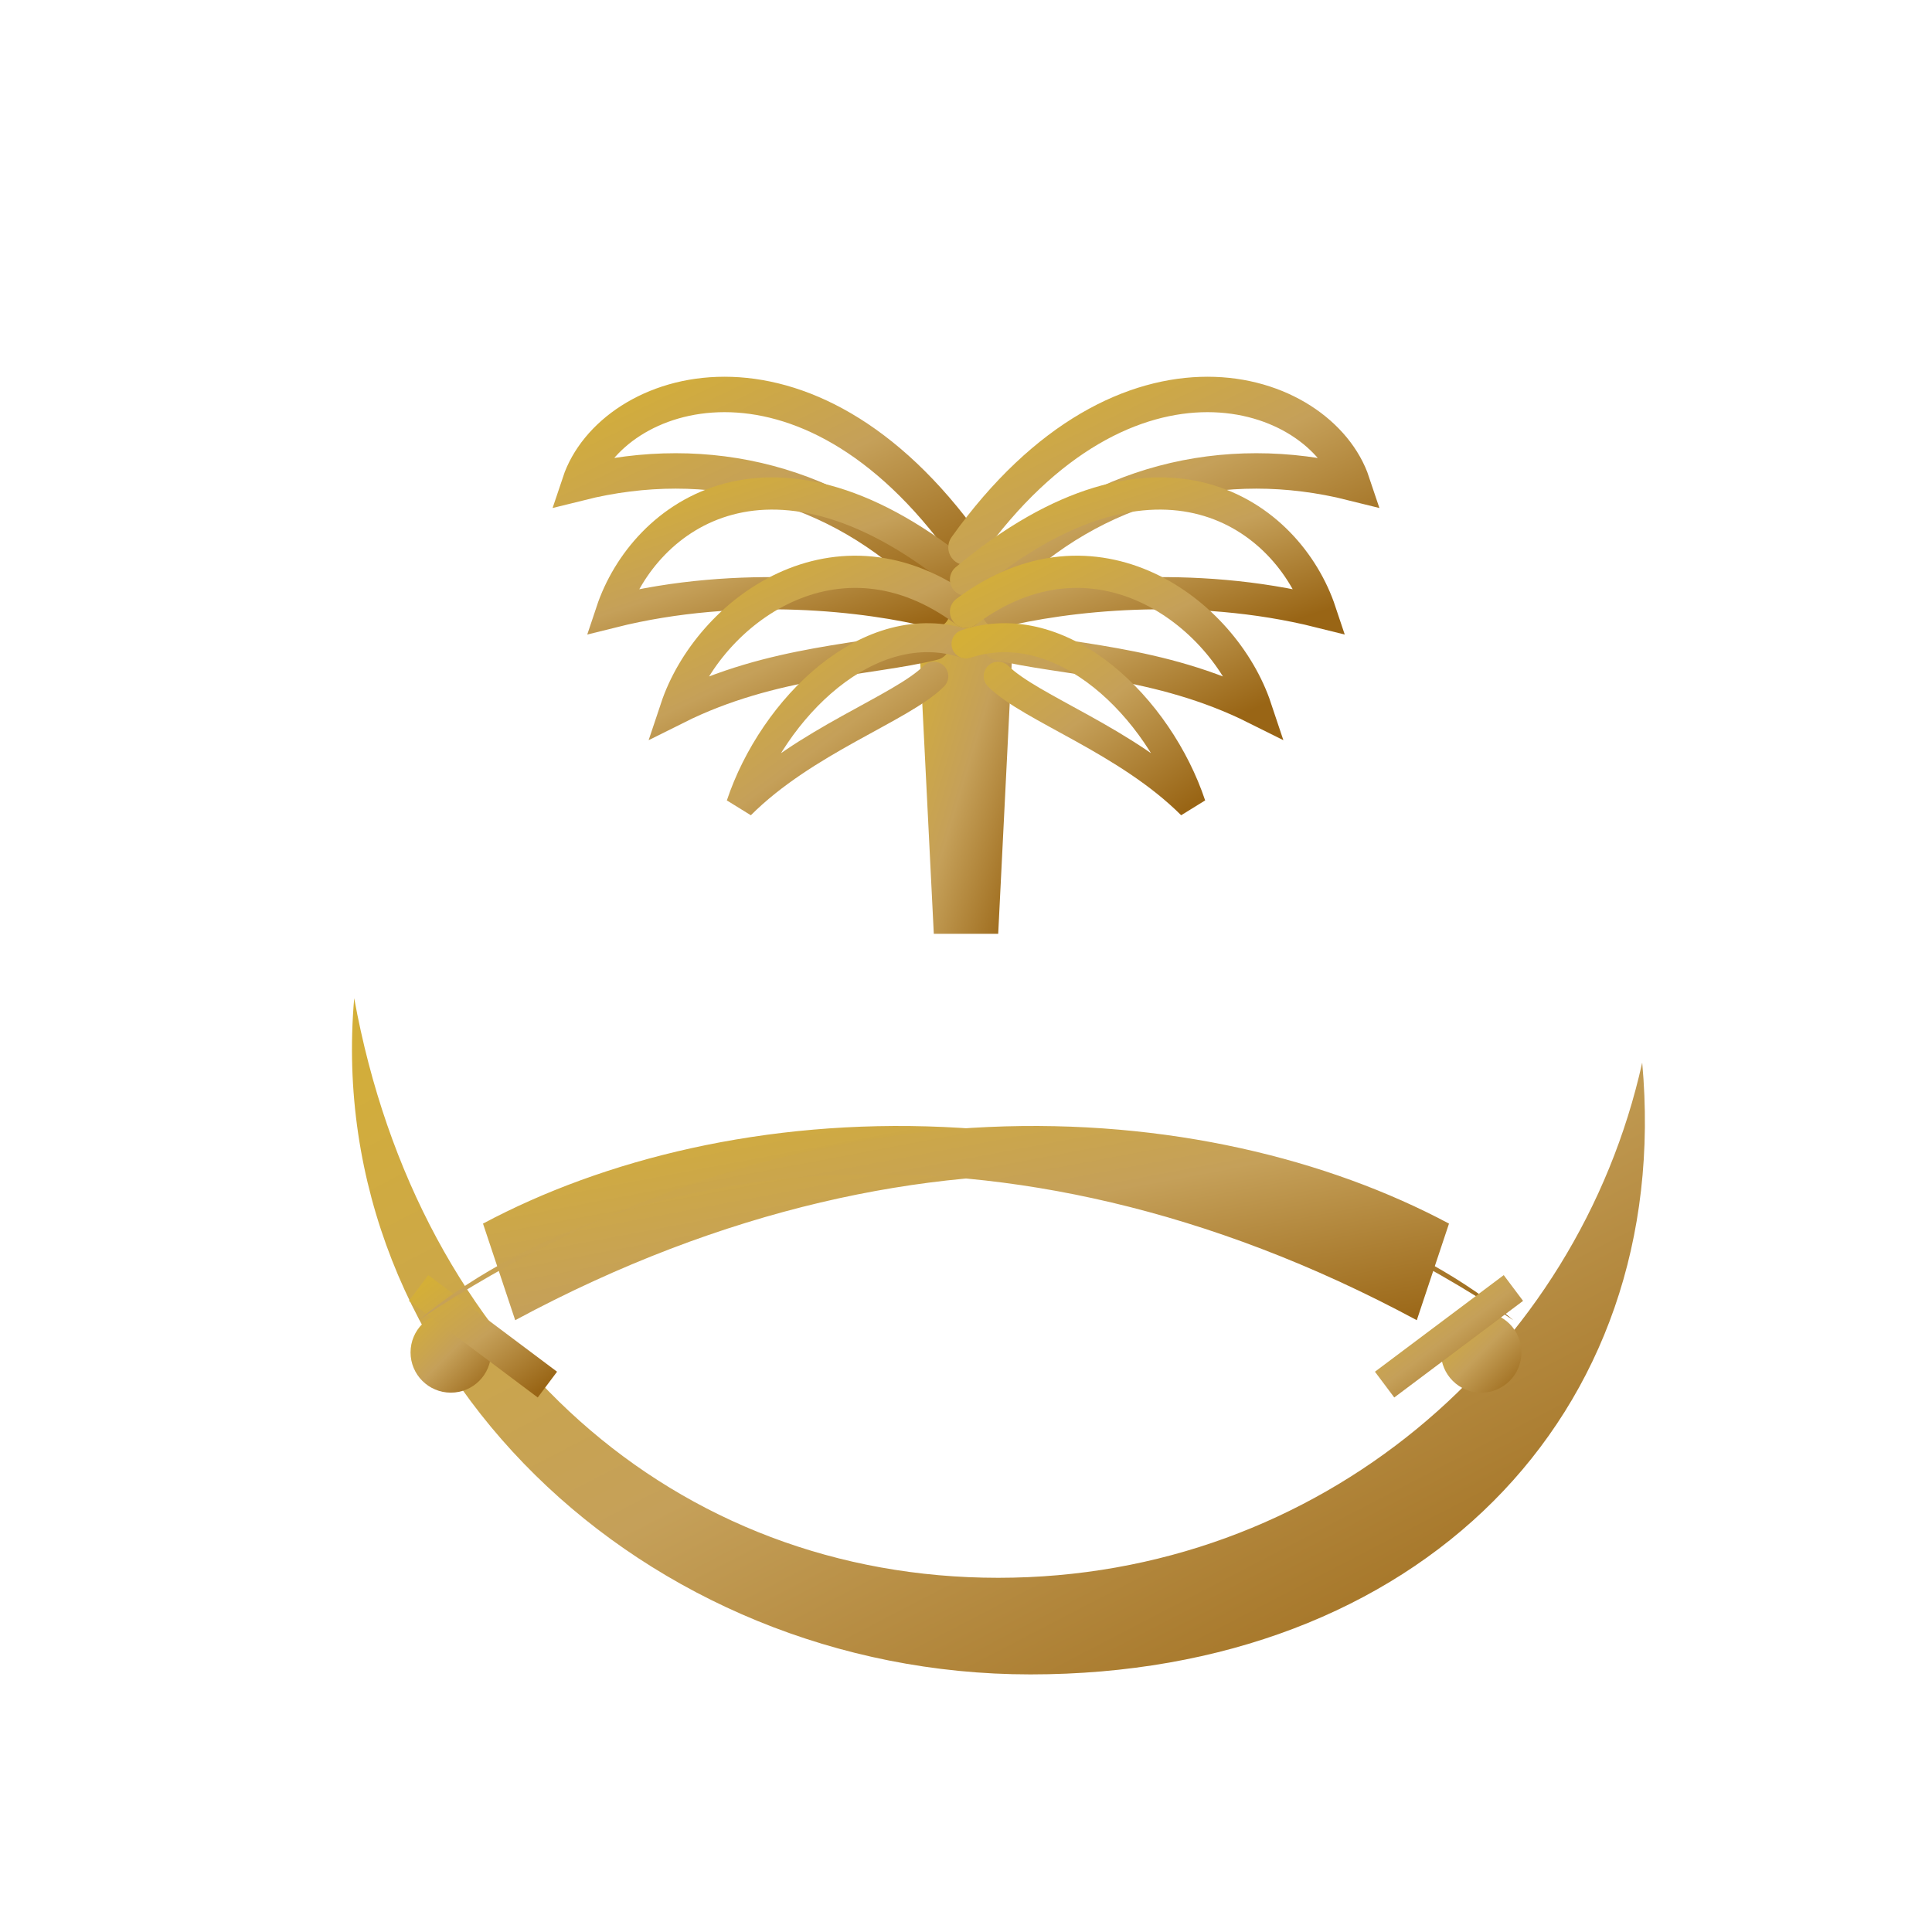
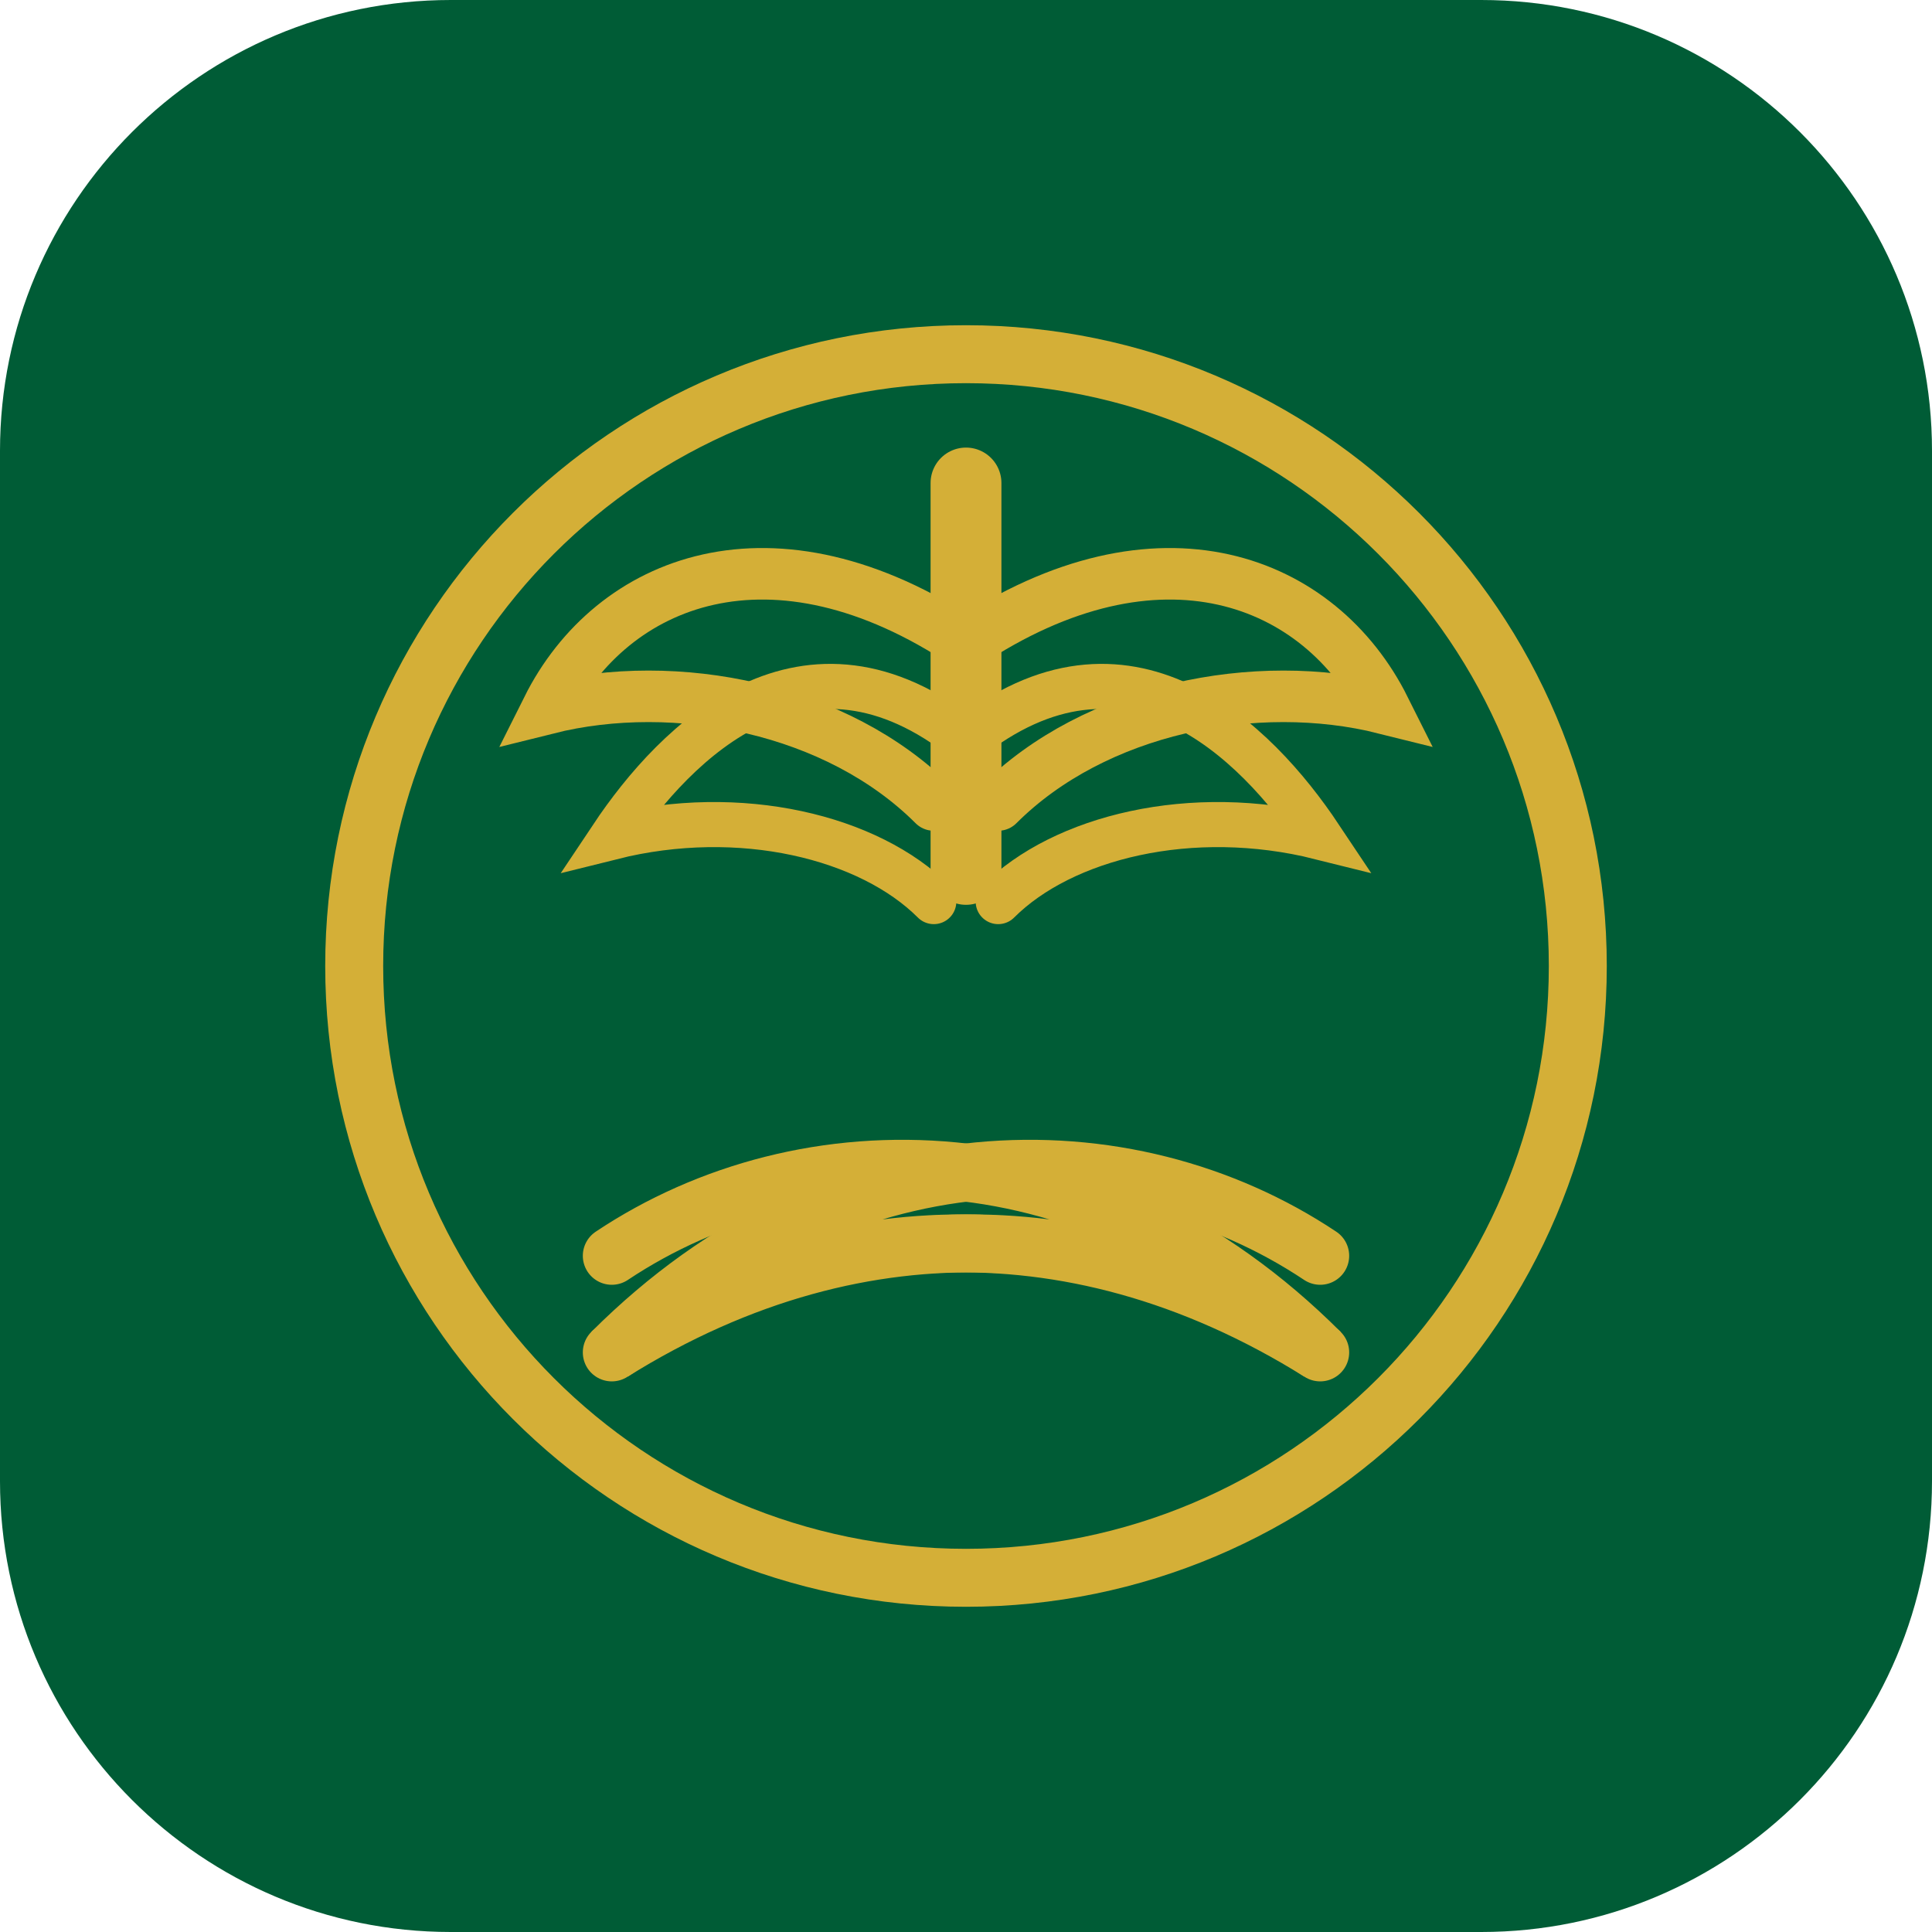
- <svg xmlns="http://www.w3.org/2000/svg" viewBox="0 0 120 120" width="120" height="120">
-   <defs>
-     <linearGradient id="goldGrad" x1="0%" y1="0%" x2="100%" y2="100%">
-       <stop offset="0%" stop-color="#D4AF37" />
-       <stop offset="50%" stop-color="#C5A059" />
-       <stop offset="100%" stop-color="#996515" />
-     </linearGradient>
-   </defs>
-   <path d="M22 62 C20 85 40 104 64 104 C88 104 104 88 102 66 C98 84 82 98 62 98 C42 98 26 84 22 62 Z" fill="url(#goldGrad)" />
-   <path d="M58 58 L57 38 L63 38 L62 58 Z" fill="url(#goldGrad)" />
-   <line x1="56" y1="42" x2="64" y2="42" stroke="url(#goldGrad)" stroke-width="1.5" />
-   <line x1="56" y1="46" x2="64" y2="46" stroke="url(#goldGrad)" stroke-width="1.5" />
-   <line x1="56" y1="50" x2="64" y2="50" stroke="url(#goldGrad)" stroke-width="1.5" />
-   <line x1="57" y1="54" x2="63" y2="54" stroke="url(#goldGrad)" stroke-width="1.5" />
-   <path d="M60 16 C60 26 60 36 60 38 C60 26 60 20 60 16 Z" stroke="url(#goldGrad)" stroke-width="2.5" stroke-linecap="round" />
-   <path d="M60 34 C50 20 38 24 36 30 C44 28 52 30 58 36" fill="none" stroke="url(#goldGrad)" stroke-width="2.2" stroke-linecap="round" />
-   <path d="M60 36 C48 26 40 32 38 38 C46 36 54 37 58 38" fill="none" stroke="url(#goldGrad)" stroke-width="2" stroke-linecap="round" />
-   <path d="M60 38 C52 32 44 38 42 44 C48 41 54 41 58 40" fill="none" stroke="url(#goldGrad)" stroke-width="2" stroke-linecap="round" />
-   <path d="M60 40 C54 38 48 44 46 50 C50 46 56 44 58 42" fill="none" stroke="url(#goldGrad)" stroke-width="1.8" stroke-linecap="round" />
-   <path d="M60 34 C70 20 82 24 84 30 C76 28 68 30 62 36" fill="none" stroke="url(#goldGrad)" stroke-width="2.2" stroke-linecap="round" />
-   <path d="M60 36 C72 26 80 32 82 38 C74 36 66 37 62 38" fill="none" stroke="url(#goldGrad)" stroke-width="2" stroke-linecap="round" />
-   <path d="M60 38 C68 32 76 38 78 44 C72 41 66 41 62 40" fill="none" stroke="url(#goldGrad)" stroke-width="2" stroke-linecap="round" />
-   <path d="M60 40 C66 38 72 44 74 50 C70 46 64 44 62 42" fill="none" stroke="url(#goldGrad)" stroke-width="1.8" stroke-linecap="round" />
-   <path d="M30 76 C45 68 70 66 94 82 C82 72 58 68 32 82 Z" fill="url(#goldGrad)" />
-   <circle cx="28" cy="84" r="2.5" fill="url(#goldGrad)" />
-   <line x1="26" y1="80" x2="34" y2="86" stroke="url(#goldGrad)" stroke-width="2" />
-   <path d="M90 76 C75 68 50 66 26 82 C38 72 62 68 88 82 Z" fill="url(#goldGrad)" />
-   <circle cx="92" cy="84" r="2.5" fill="url(#goldGrad)" />
-   <line x1="94" y1="80" x2="86" y2="86" stroke="url(#goldGrad)" stroke-width="2" />
+ <svg xmlns="http://www.w3.org/2000/svg" viewBox="0 0 60 60" width="60" height="60" fill="none">
+   <rect width="60" height="60" rx="14" fill="#005C36" />
+   <circle cx="30" cy="30" r="19" stroke="#D4AF37" stroke-width="1.8" fill="none" />
+   <path d="M30 15L30 27" stroke="#D4AF37" stroke-width="2.2" stroke-linecap="round" />
+   <path d="M30 20C24 16 19 18 17 22C21 21 26 22 29 25" fill="none" stroke="#D4AF37" stroke-width="1.6" stroke-linecap="round" />
+   <path d="M30 20C36 16 41 18 43 22C39 21 34 22 31 25" fill="none" stroke="#D4AF37" stroke-width="1.6" stroke-linecap="round" />
+   <path d="M30 23C25 19 21 23 19 26C23 25 27 26 29 28" fill="none" stroke="#D4AF37" stroke-width="1.4" stroke-linecap="round" />
+   <path d="M30 23C35 19 39 23 41 26C37 25 33 26 31 28" fill="none" stroke="#D4AF37" stroke-width="1.4" stroke-linecap="round" />
+   <path d="M19 39C25 35 34 35 41 42C35 38 27 37 19 42" stroke="#D4AF37" stroke-width="1.8" stroke-linecap="round" />
+   <path d="M41 39C35 35 26 35 19 42C25 38 33 37 41 42" stroke="#D4AF37" stroke-width="1.8" stroke-linecap="round" />
</svg>
